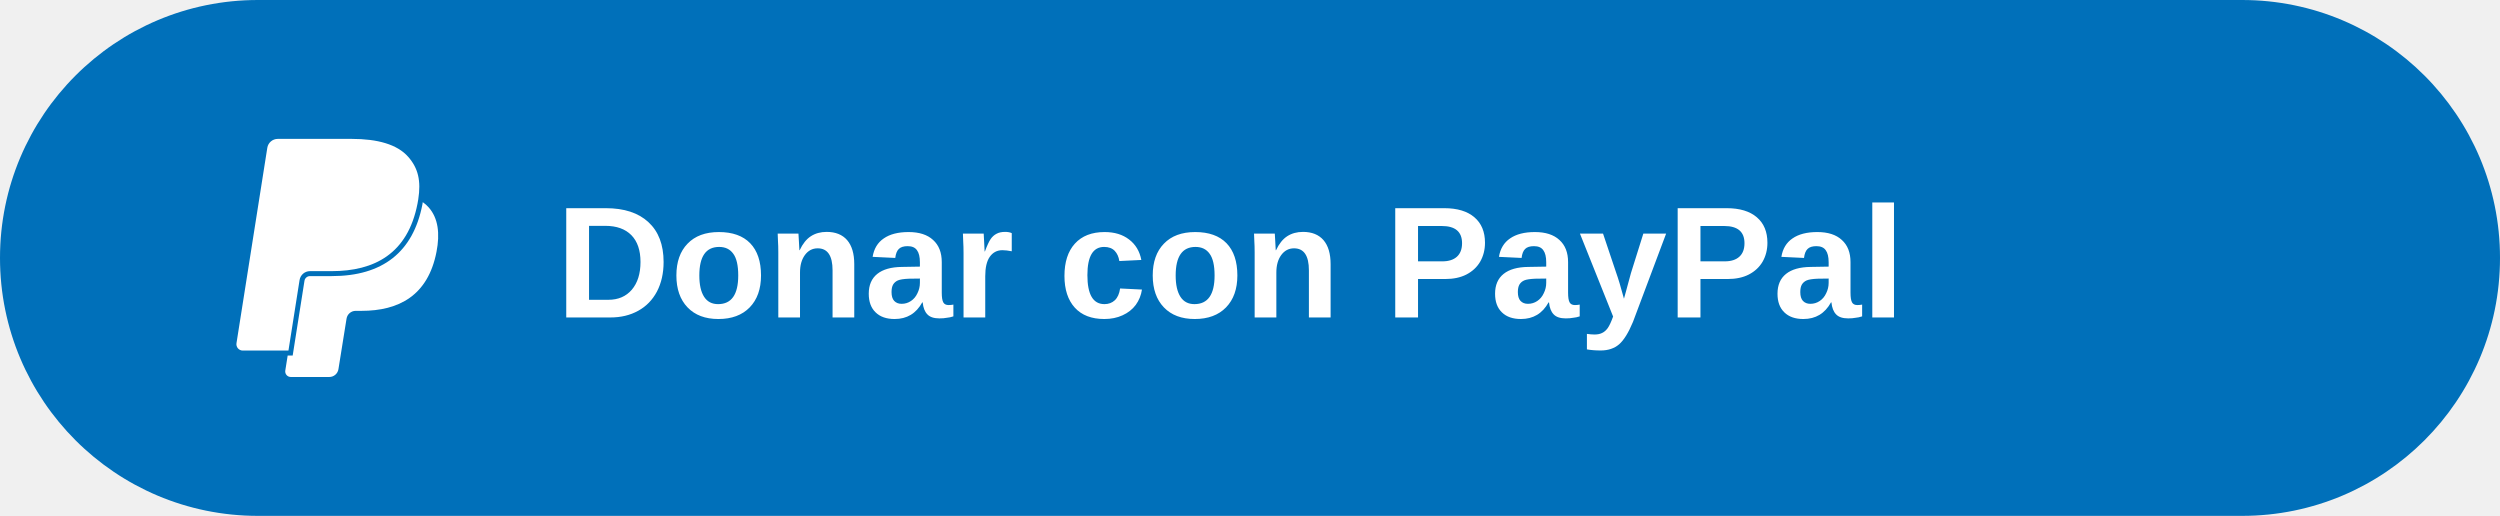
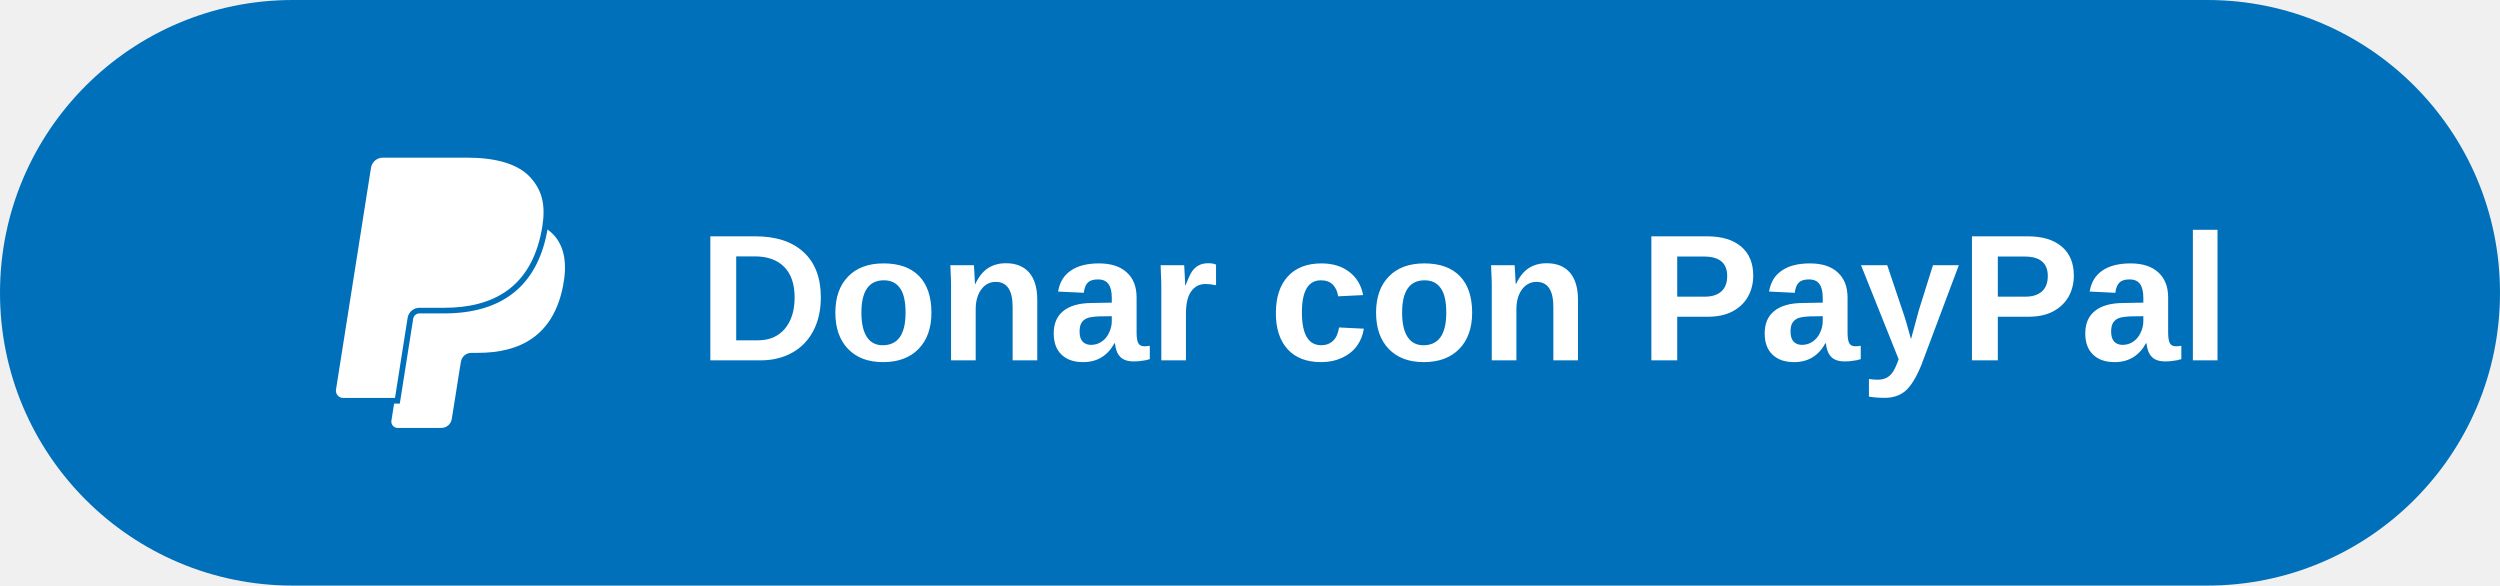
- <svg xmlns="http://www.w3.org/2000/svg" width="252" height="52" viewBox="0 0 252 52" role="img" aria-label="Donar con PayPal">
-   <rect width="252" height="52" rx="26" fill="#0070ba" />
-   <g transform="translate(22 14)" fill="none" stroke="#fff" stroke-width="2" stroke-linecap="round" stroke-linejoin="round">
+ <svg xmlns="http://www.w3.org/2000/svg" width="222" height="52" viewBox="0 0 222 52" role="img" aria-label="Donar con PayPal">
+   <rect width="222" height="52" rx="26" fill="#0070ba" />
+   <g transform="translate(28 14)" fill="none" stroke="#fff" stroke-width="2" stroke-linecap="round" stroke-linejoin="round">
    <path stroke="none" fill="#fff" d="M7.076 21.337H2.47a.641.641 0 0 1-.633-.74L4.944.901C5.026.382 5.474 0 5.998 0h7.46c2.57 0 4.578.543 5.69 1.81 1.01 1.15 1.304 2.42 1.012 4.287-.023.143-.047.288-.077.437-.983 5.05-4.349 6.797-8.647 6.797h-2.19c-.524 0-.968.382-1.05.9l-1.12 7.106zm14.146-14.42a3.35 3.35 0 0 0-.607-.541c-.013.076-.026.175-.041.254-.93 4.778-4.005 7.201-9.138 7.201h-2.19a.563.563 0 0 0-.556.479l-1.187 7.527h-.506l-.24 1.516a.56.56 0 0 0 .554.647h3.882c.46 0 .85-.334.922-.788.06-.26.76-4.852.816-5.09a.932.932 0 0 1 .923-.788h.58c3.76 0 6.705-1.528 7.565-5.946.36-1.847.174-3.388-.777-4.471z" />
  </g>
-   <text x="56" y="32" font-family="'Segoe UI', system-ui, -apple-system, Arial, sans-serif" font-size="16" font-weight="700" fill="#fff">Donar con PayPal</text>
+   <text x="62" y="32" textLength="132" lengthAdjust="spacingAndGlyphs" font-family="'Segoe UI', system-ui, -apple-system, Arial, sans-serif" font-size="16" font-weight="700" fill="#fff">Donar con PayPal</text>
</svg>
